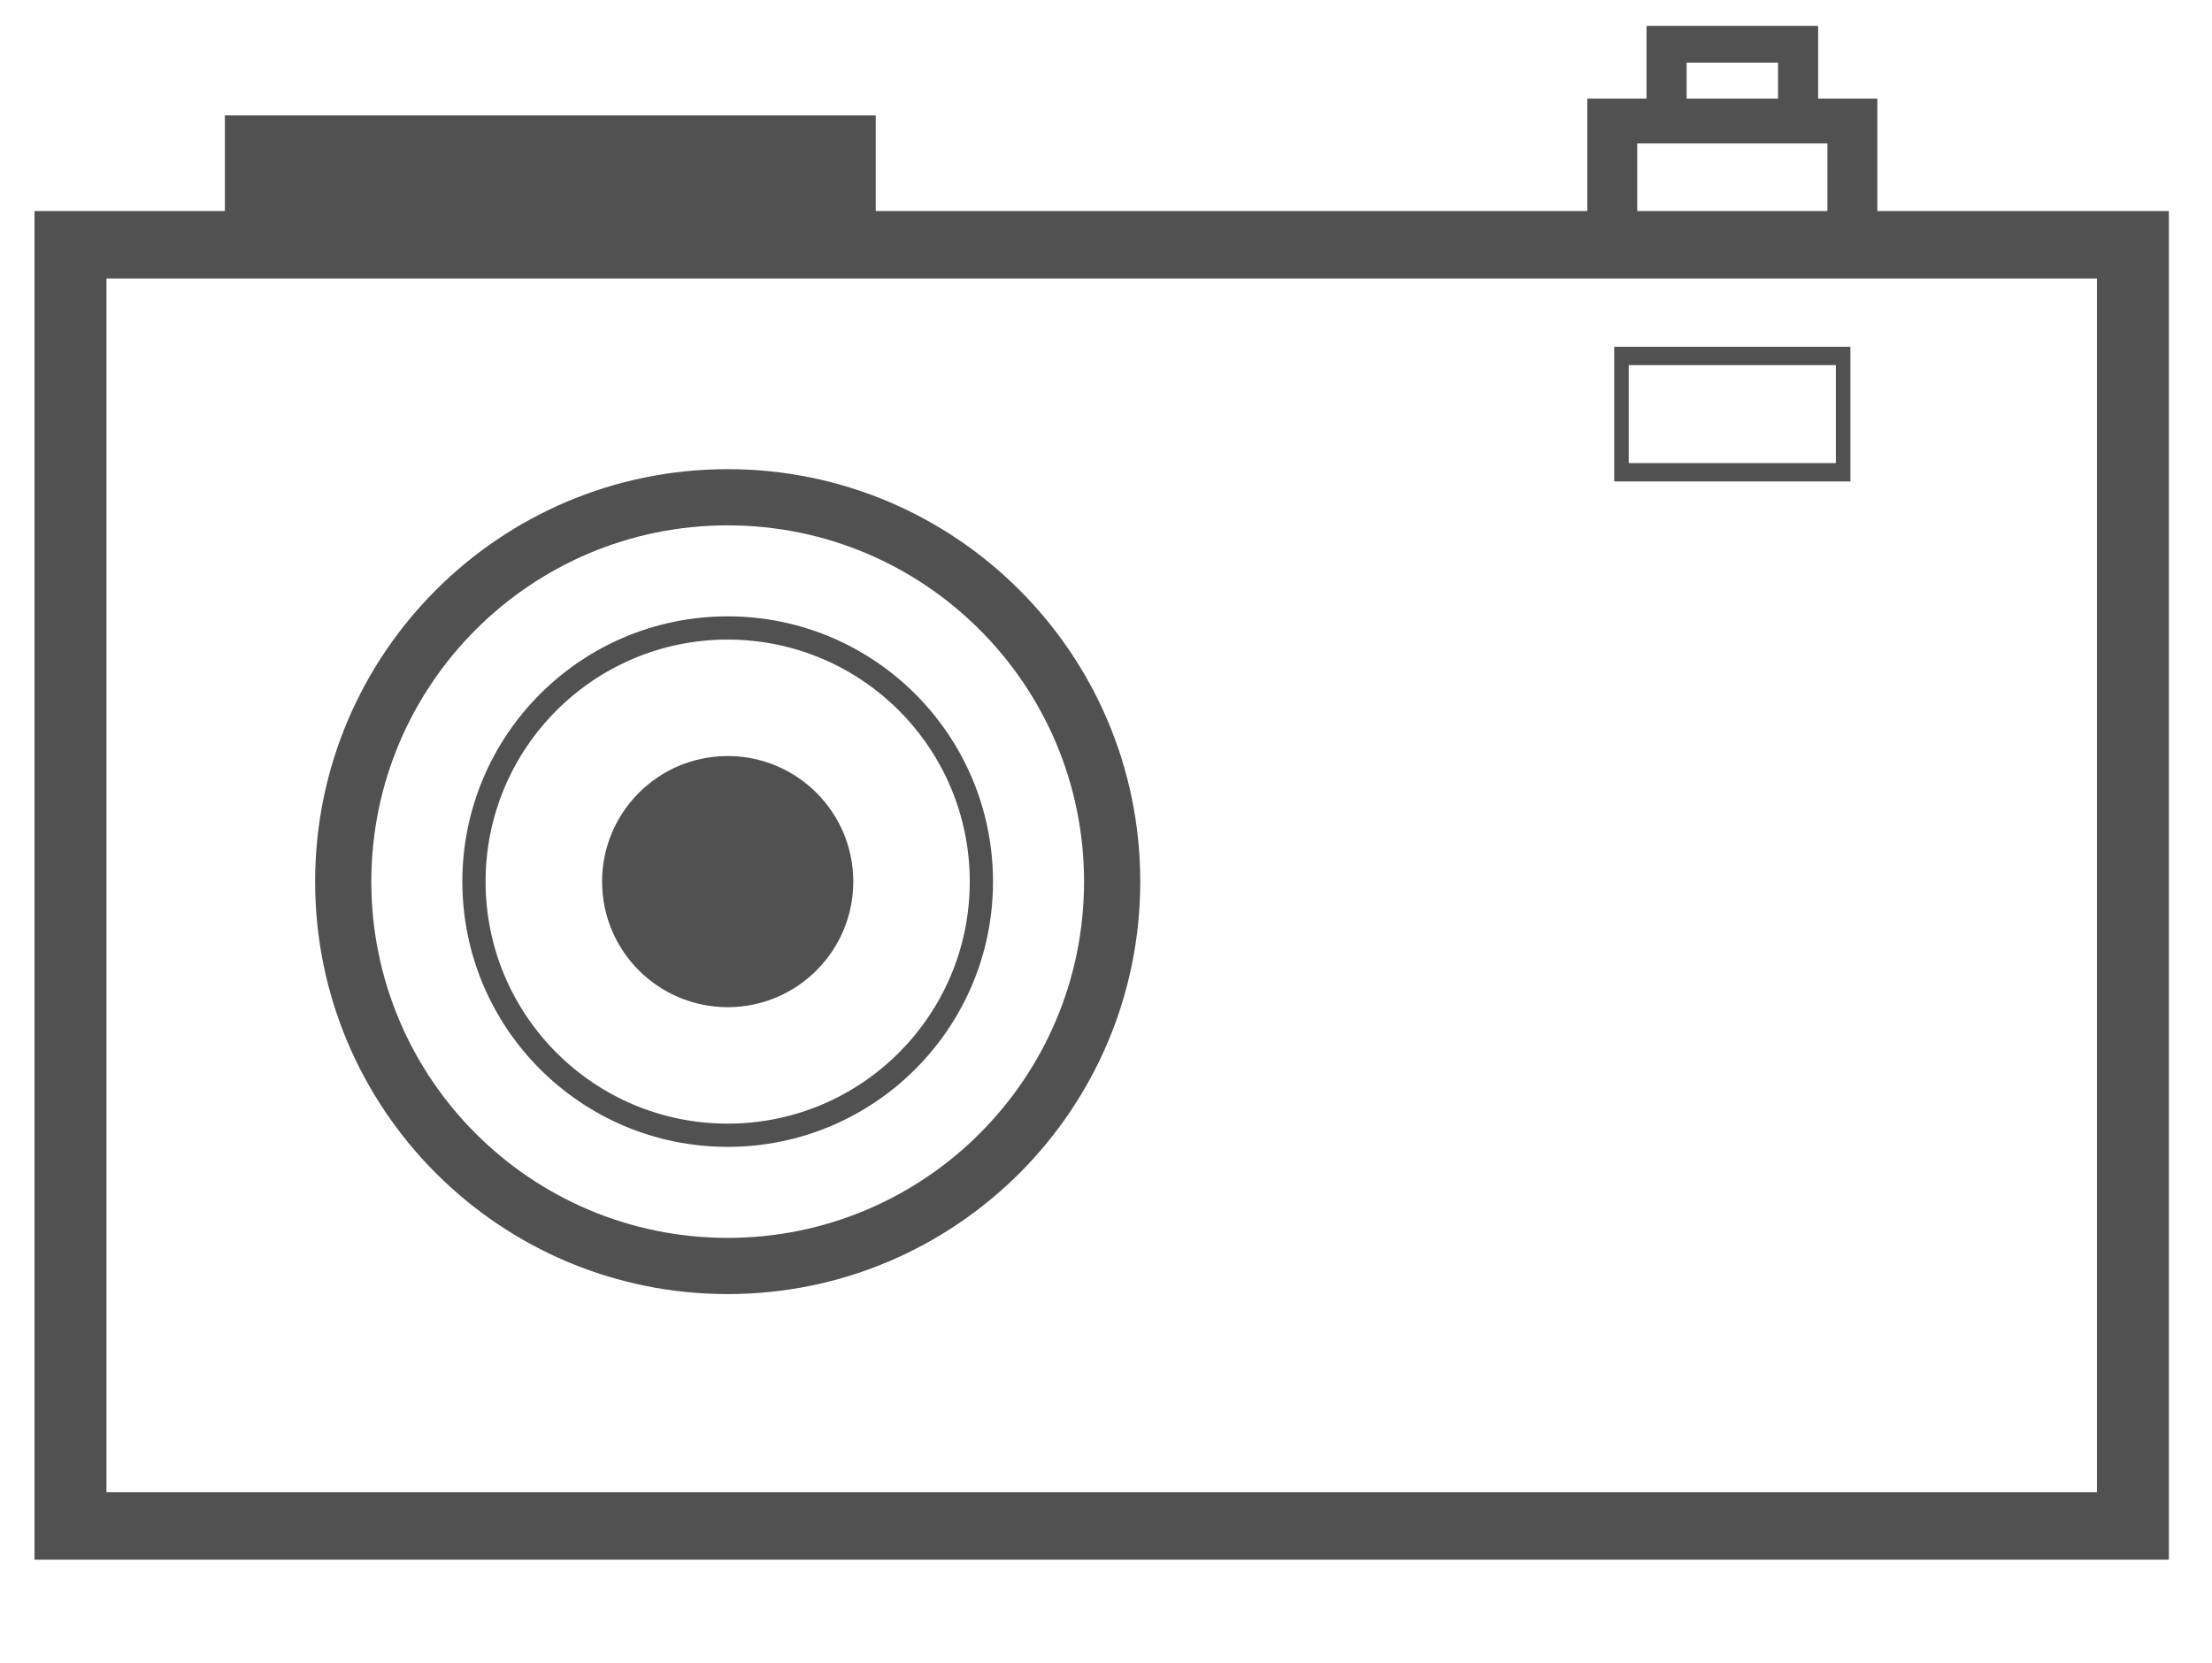
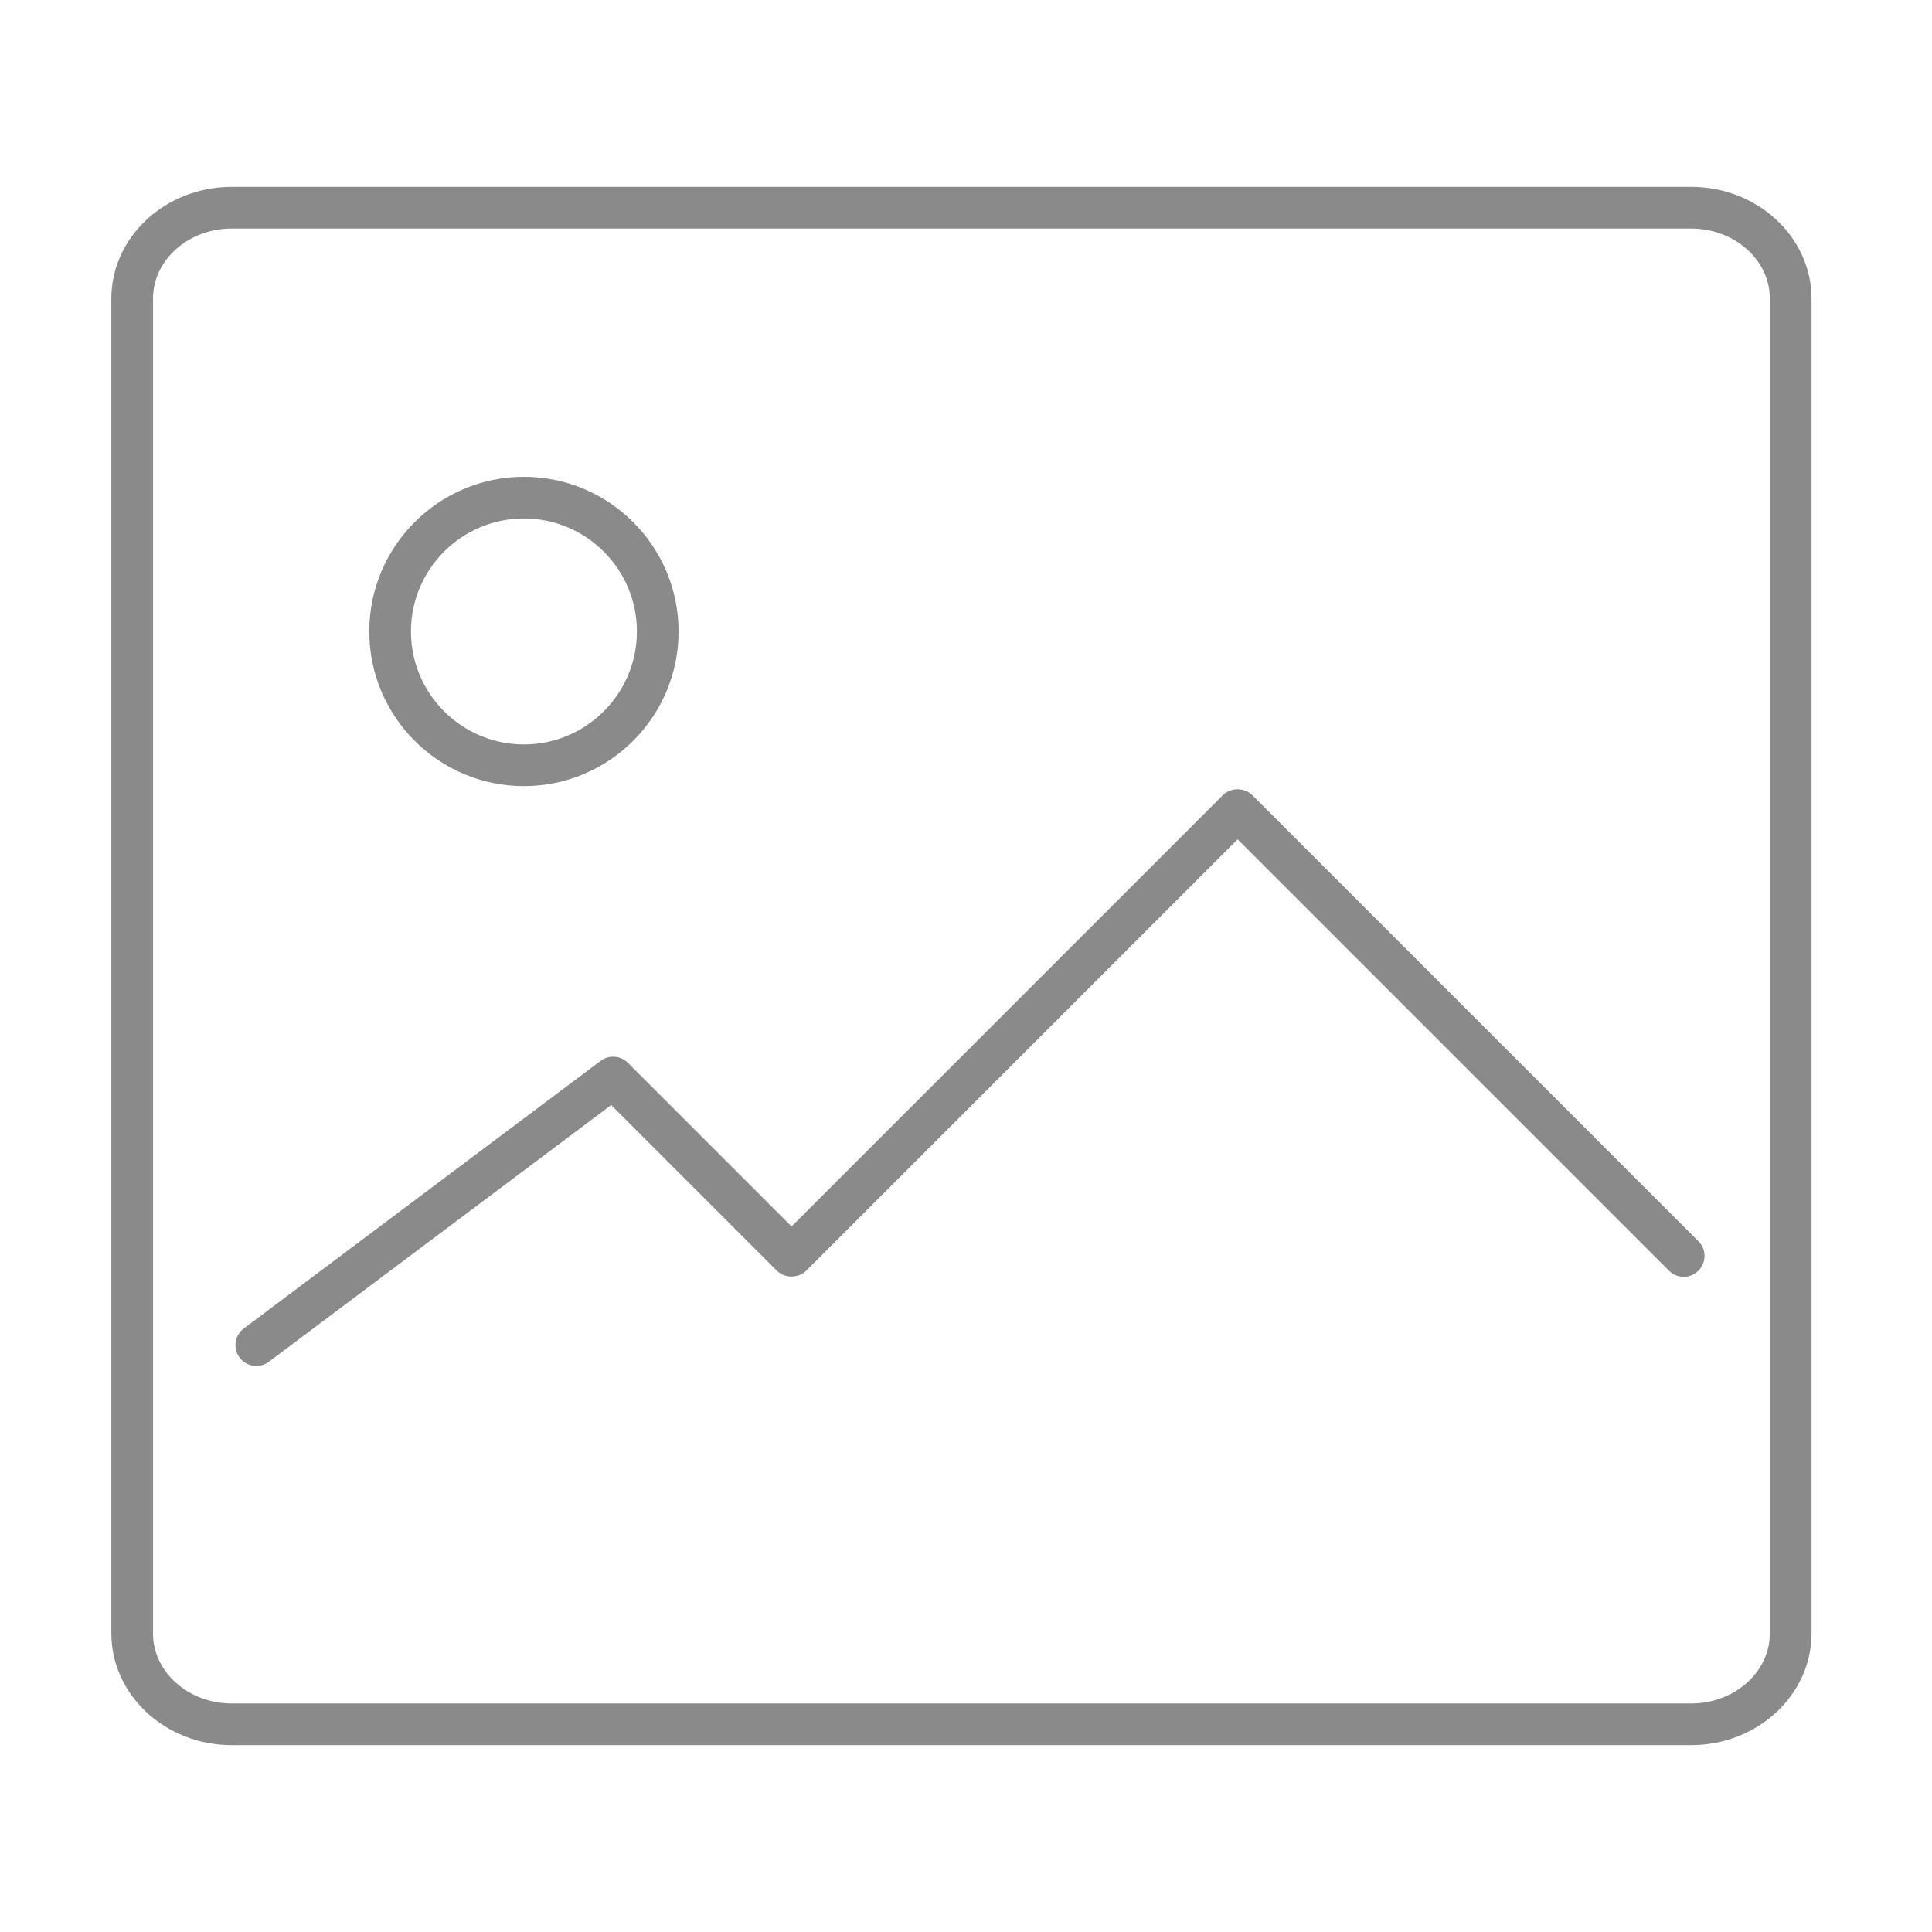
- <svg xmlns="http://www.w3.org/2000/svg" t="1481600850213" class="icon" style="" viewBox="0 0 1362 1024" version="1.1" p-id="2629" width="266.016" height="200">
+ <svg xmlns="http://www.w3.org/2000/svg" t="1482318220516" class="icon" style="" viewBox="0 0 1024 1024" version="1.1" p-id="5701" width="128" height="128">
  <defs>
    <style type="text/css" />
  </defs>
-   <path d="M21.245 129.98v830.603h1314.202V129.98H21.245z m1269.911 789.07H65.544V171.506h1225.62v747.544z" fill="#515151" p-id="2630" />
-   <path d="M977.358 60.763v101.978h178.574V60.763h-178.574z m147.854 94.479h-117.126v-66.891h117.126v66.891z" fill="#515151" p-id="2631" />
-   <path d="M1013.816 15.938v55.097h105.667V15.938h-105.667z m80.98 48.403h-56.284V38.569h56.284v25.771zM448.066 288.951c-140.3 0-254.032 113.732-254.032 254.032 0 140.284 113.732 254.024 254.032 254.024 140.292 0 254.024-113.732 254.024-254.024 0-140.3-113.732-254.032-254.024-254.032z m0 473.447c-121.191 0-219.431-98.24-219.431-219.415 0-121.183 98.232-219.423 219.431-219.423 121.167 0 219.415 98.24 219.415 219.423 0 121.175-98.248 219.415-219.415 219.415z" fill="#515151" p-id="2632" />
-   <path d="M448.058 379.605c-90.232 0-163.37 73.146-163.37 163.37 0 90.224 73.146 163.37 163.37 163.37 90.224 0 163.37-73.146 163.37-163.37 0-90.232-73.146-163.37-163.37-163.37z m0 312.428c-82.334 0-149.066-66.739-149.066-149.058 0-82.326 66.731-149.066 149.066-149.066 82.31 0 149.058 66.739 149.058 149.066 0 82.318-66.747 149.058-149.058 149.058z" fill="#515151" p-id="2633" />
-   <path d="M448.058 542.975m-77.338 0a77.338 77.338 0 1 0 154.676 0 77.338 77.338 0 1 0-154.676 0Z" fill="#515151" p-id="2634" />
-   <path d="M138.459 71.042h400.763v62.986H138.459zM993.933 213.582v82.932h145.432V213.582h-145.432z m136.491 71.64h-127.566v-60.348h127.566v60.348z" fill="#515151" p-id="2635" />
+   <path d="M277.693 416.656c-45.197 0-81.966-36.774-81.966-81.972s36.768-81.966 81.966-81.966 81.966 36.768 81.966 81.966S322.89 416.656 277.693 416.656zM277.693 274.803c-33.017 0-59.882 26.864-59.882 59.882s26.864 59.882 59.882 59.882 59.882-26.864 59.882-59.882S310.71 274.803 277.693 274.803z" p-id="5702" fill="#8a8a8a" />
+   <path d="M135.845 724.001c-3.36 0-6.671-1.523-8.844-4.413-3.661-4.883-2.667-11.807 2.21-15.467l189.14-141.848c4.395-3.299 10.548-2.86 14.432 1.03l86.758 86.758 228.612-228.618c4.142-4.142 11.475-4.142 15.618 0l236.427 236.427c4.317 4.317 4.317 11.301 0 15.618-4.317 4.317-11.301 4.317-15.618 0L655.961 444.869l-228.612 228.612c-4.142 4.142-11.475 4.142-15.618 0L323.944 585.687l-181.476 136.104C140.481 723.284 138.157 724.001 135.845 724.001z" p-id="5703" fill="#8a8a8a" />
+   <path d="M896.367 924.96 122.792 924.96c-35.173 0-63.783-26.587-63.783-59.274L59.009 158.314c0-32.686 28.61-59.274 63.783-59.274l773.575 0c35.173 0 63.789 26.587 63.789 59.274l0 707.372C960.157 898.372 931.54 924.96 896.367 924.96zM122.792 121.13c-22.993 0-41.699 16.683-41.699 37.184l0 707.372c0 20.506 18.706 37.184 41.699 37.184l773.575 0c22.993 0 41.699-16.683 41.699-37.184L938.067 158.314c0-20.506-18.706-37.184-41.699-37.184L122.792 121.13z" p-id="5704" fill="#8a8a8a" />
</svg>
